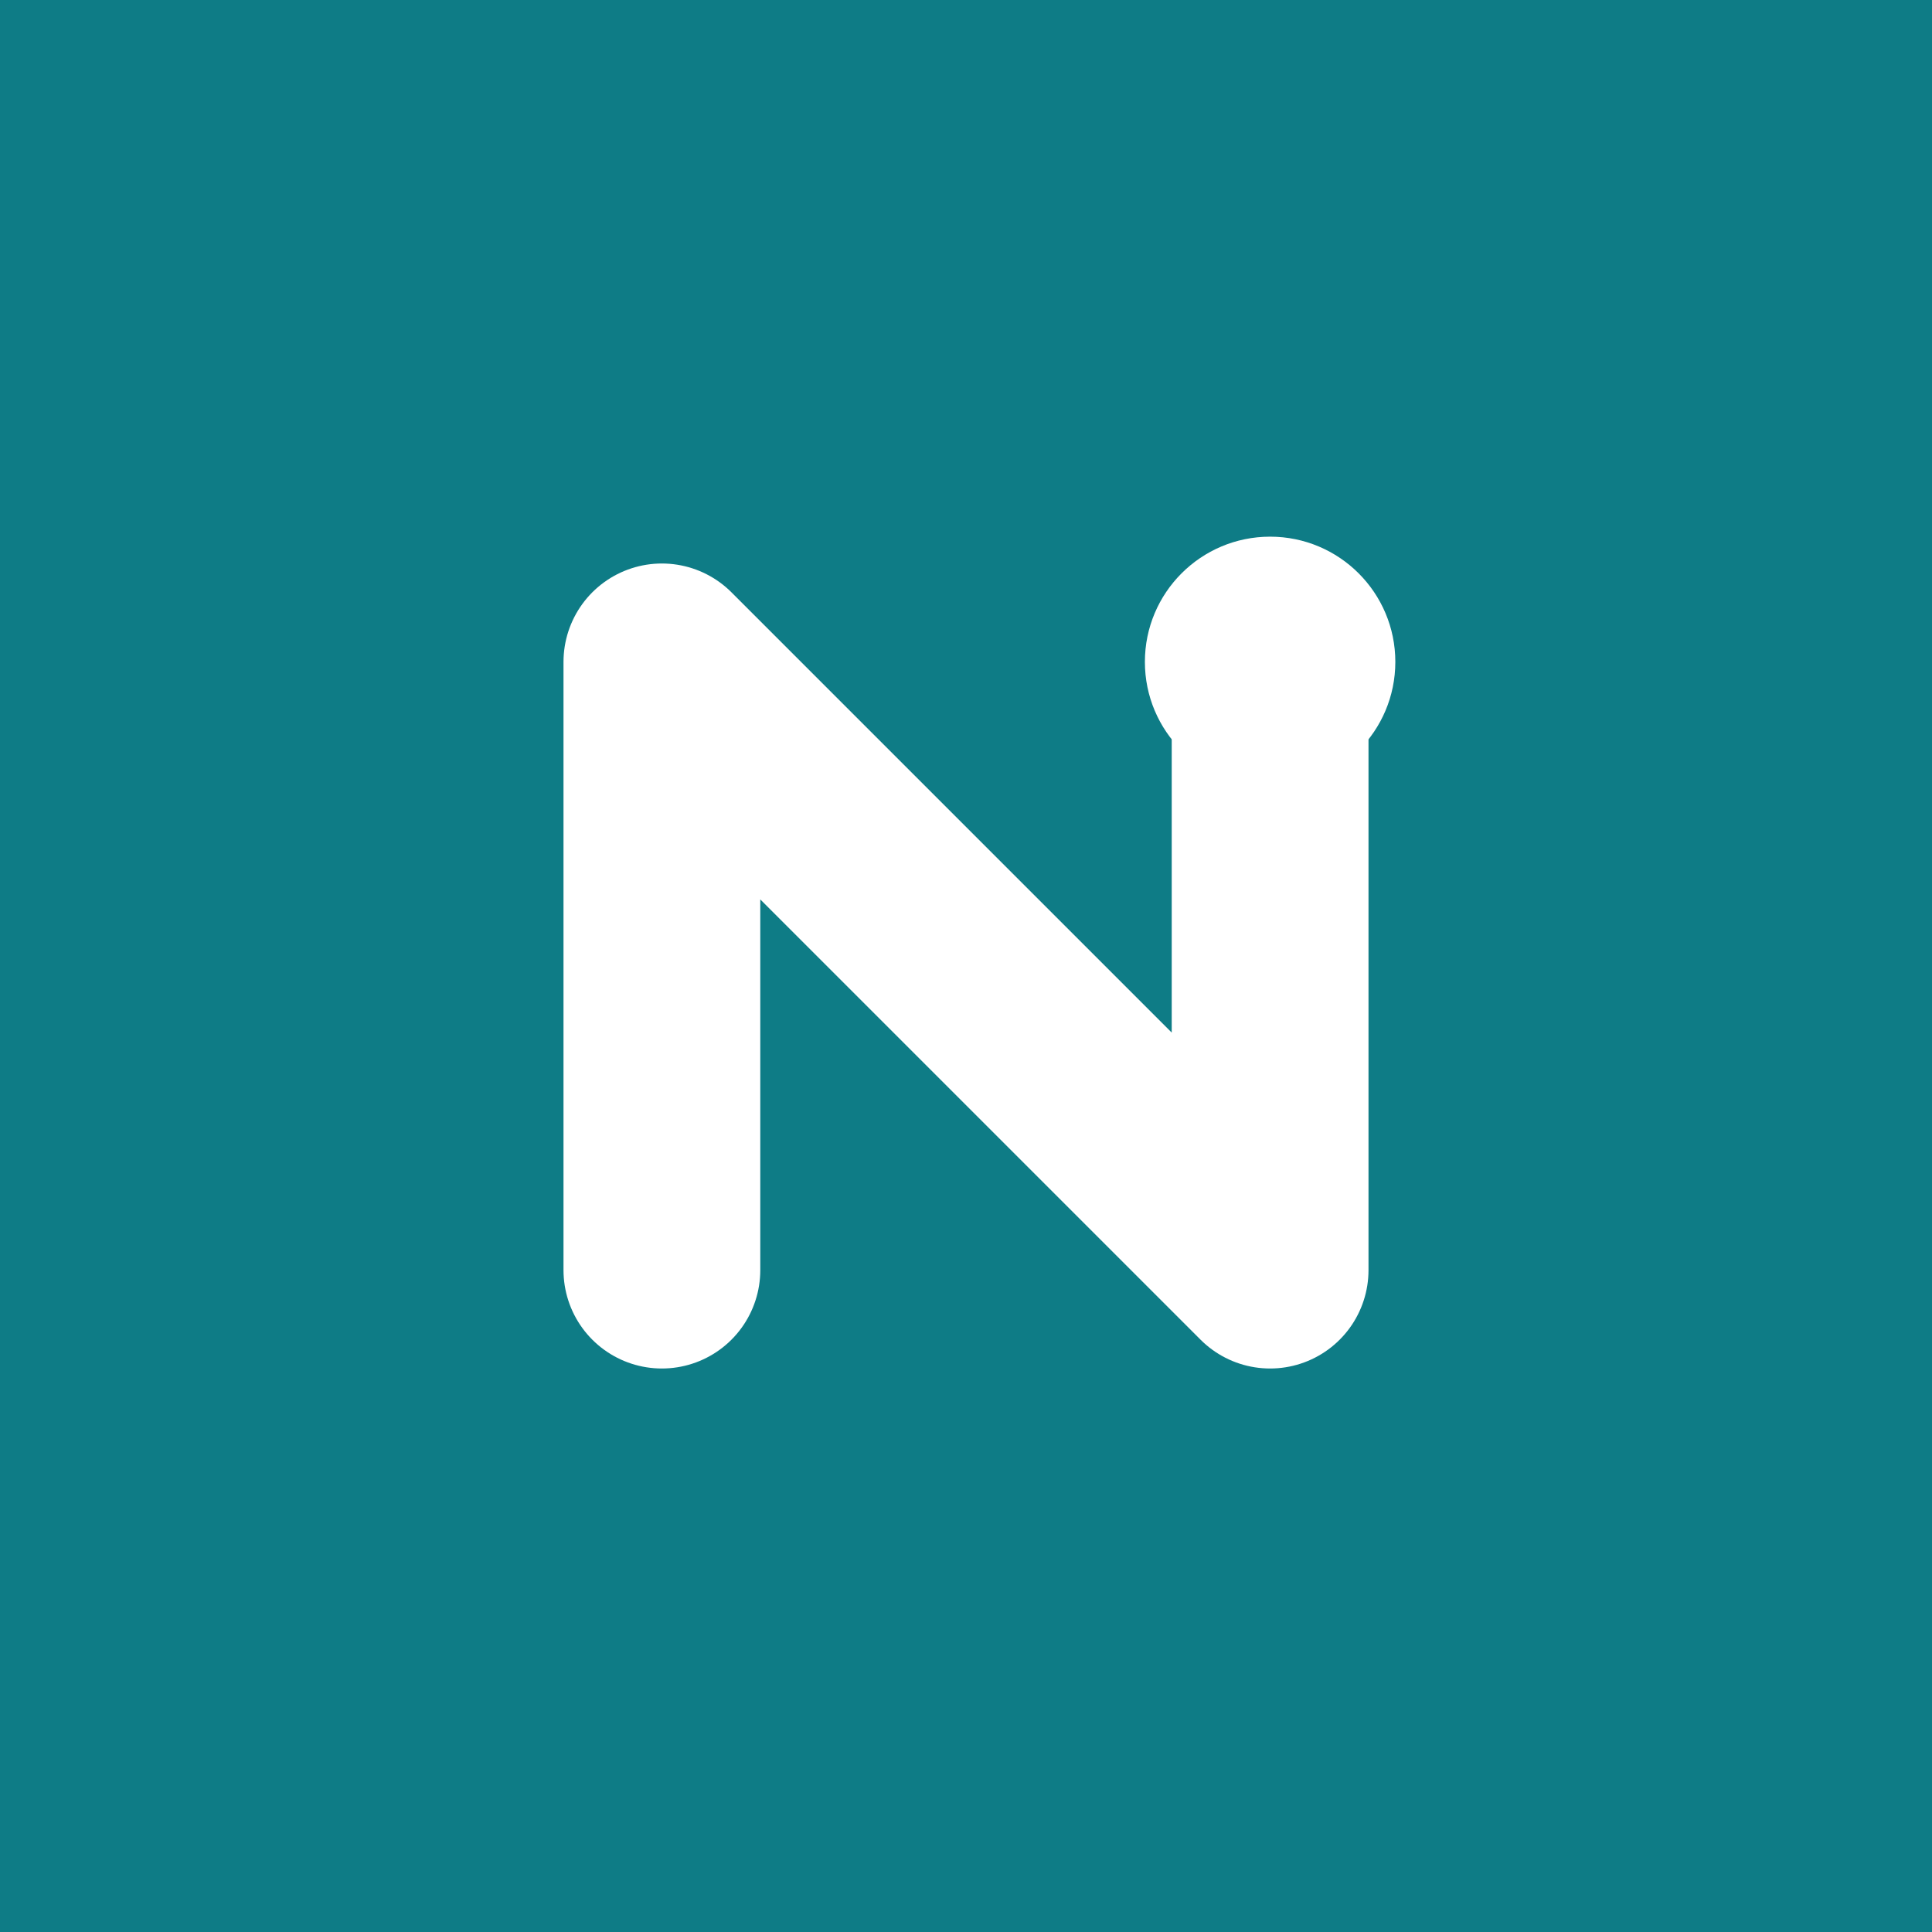
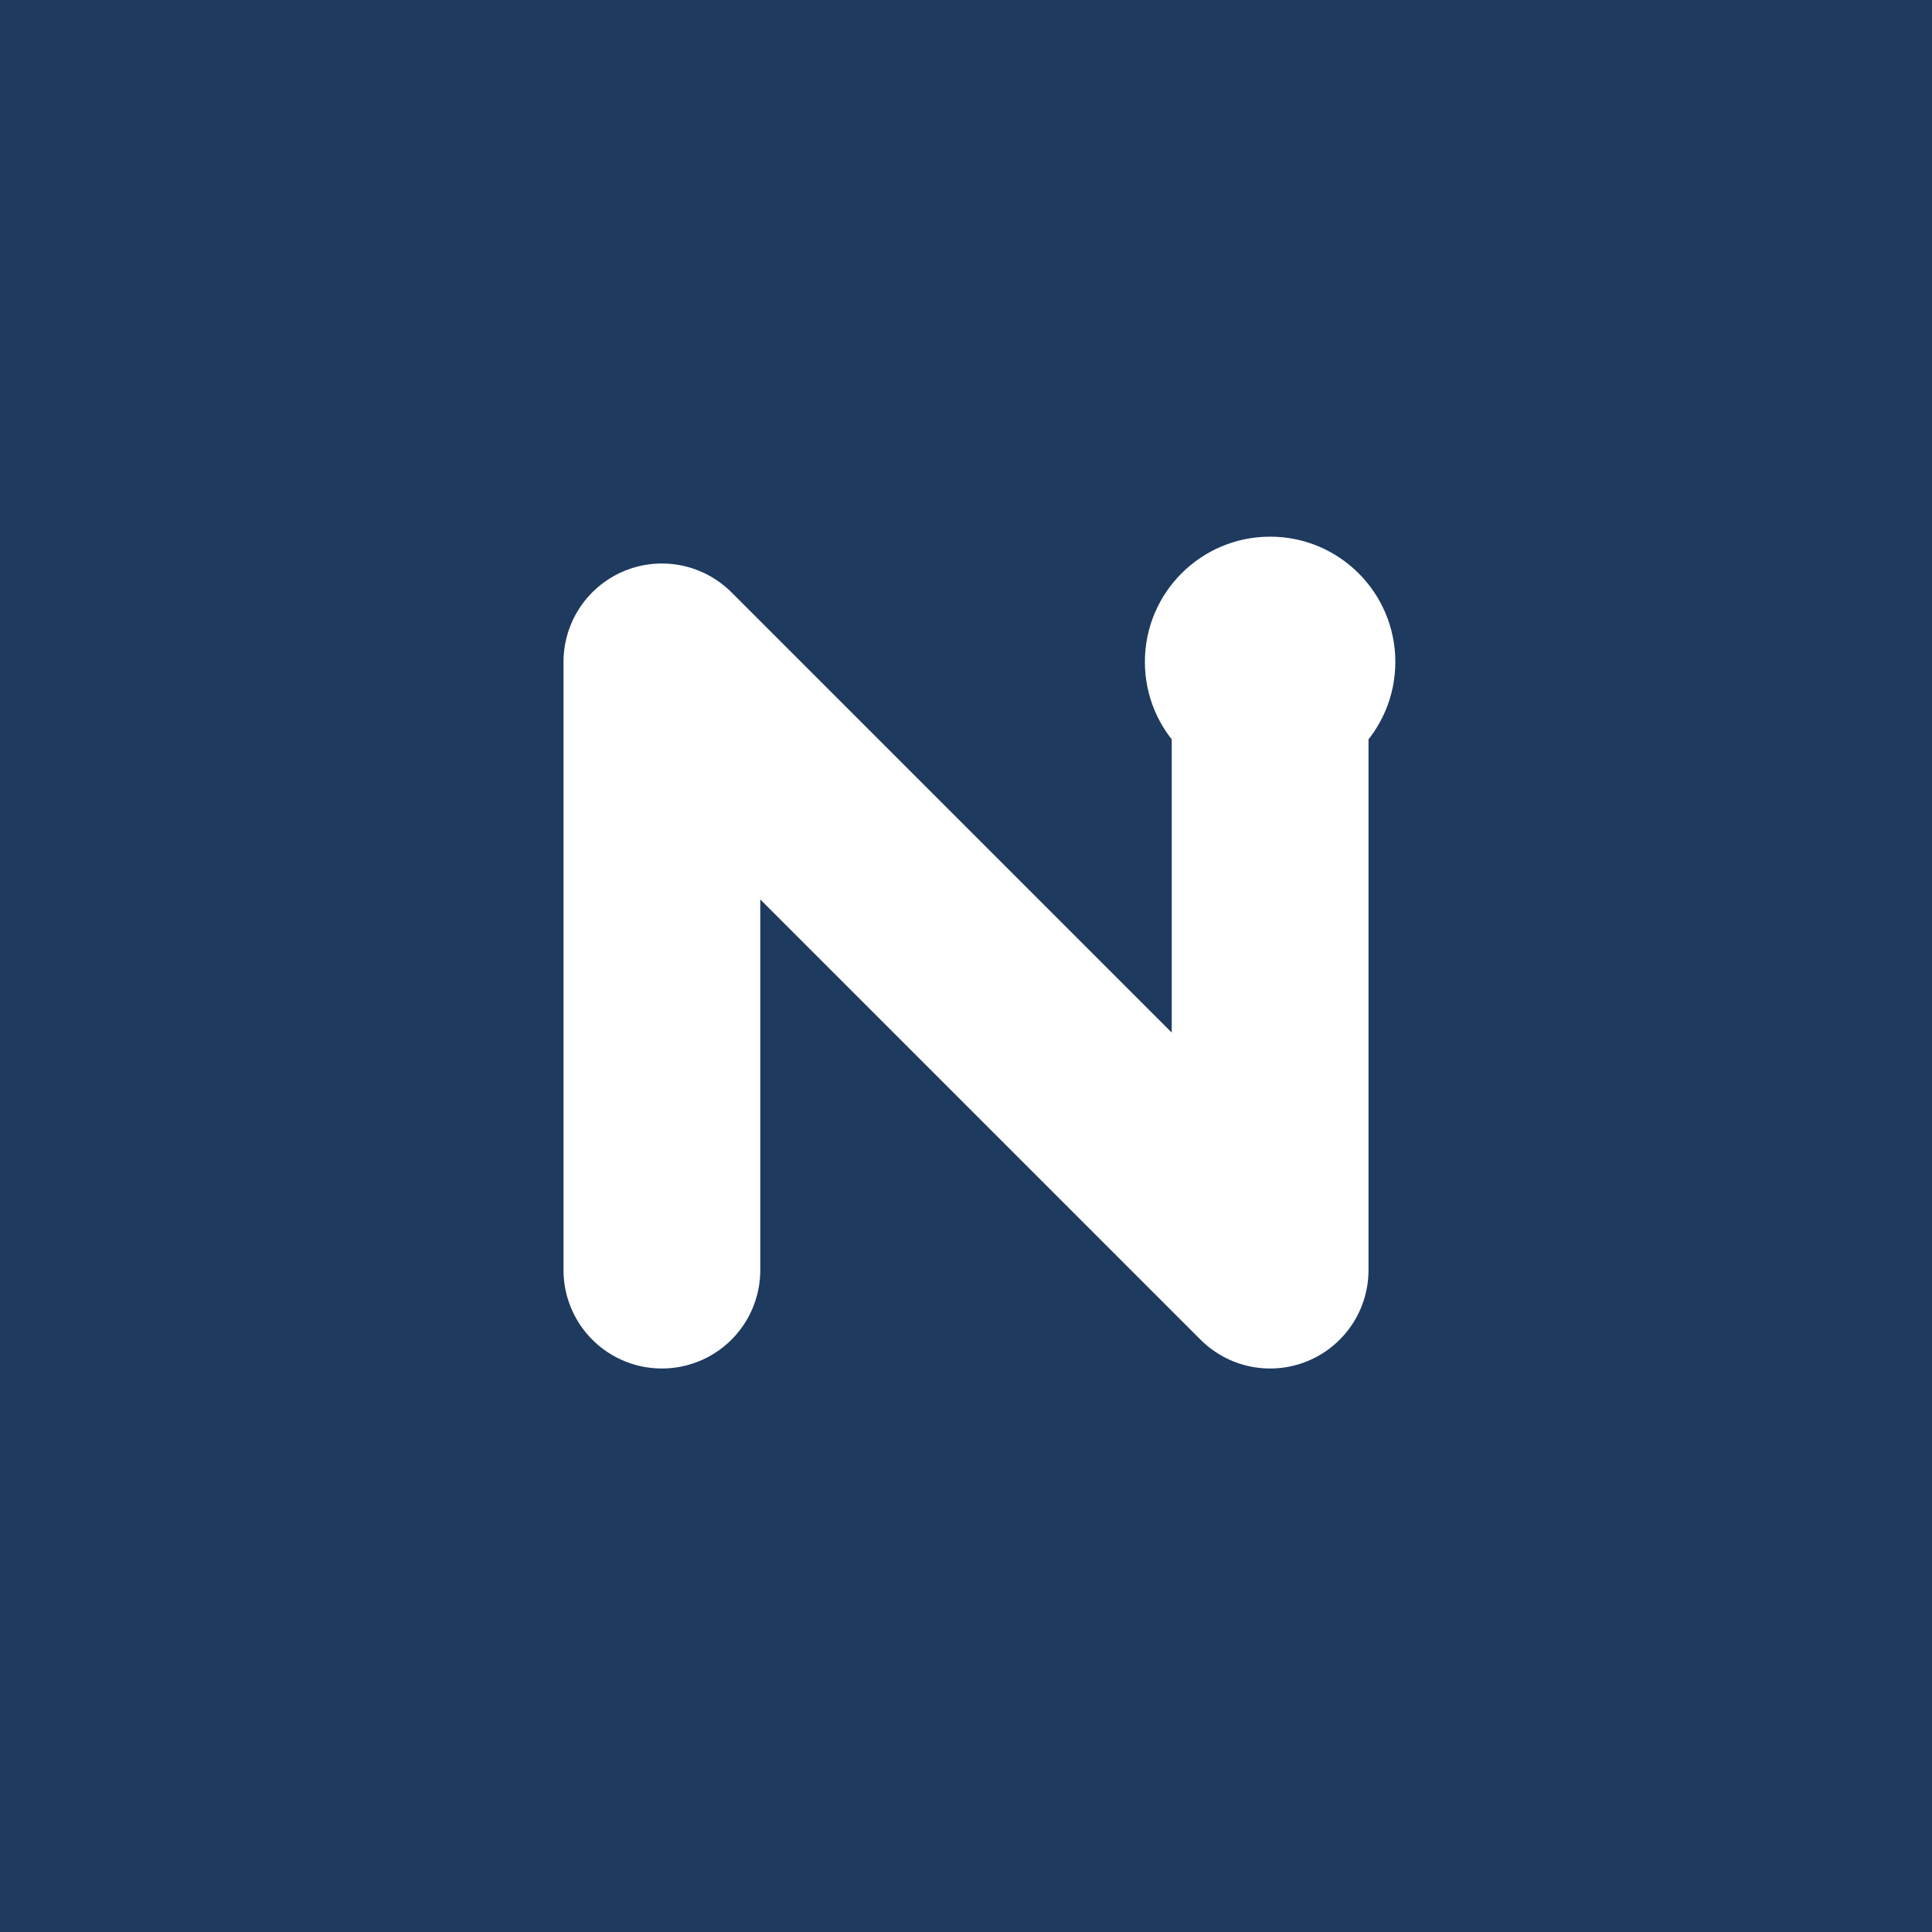
<svg xmlns="http://www.w3.org/2000/svg" viewBox="0 0 108 108">
-   <rect width="108" height="108" fill="#0E7C86" />
+   <rect width="108" height="108" fill="#1F3A5F" />
  <path d="M37,71 L37,37 L71,71 L71,37" fill="none" stroke="#FFFFFF" stroke-width="11" stroke-linecap="round" stroke-linejoin="round" />
  <circle cx="71" cy="37" r="7" fill="#FFFFFF" />
</svg>
